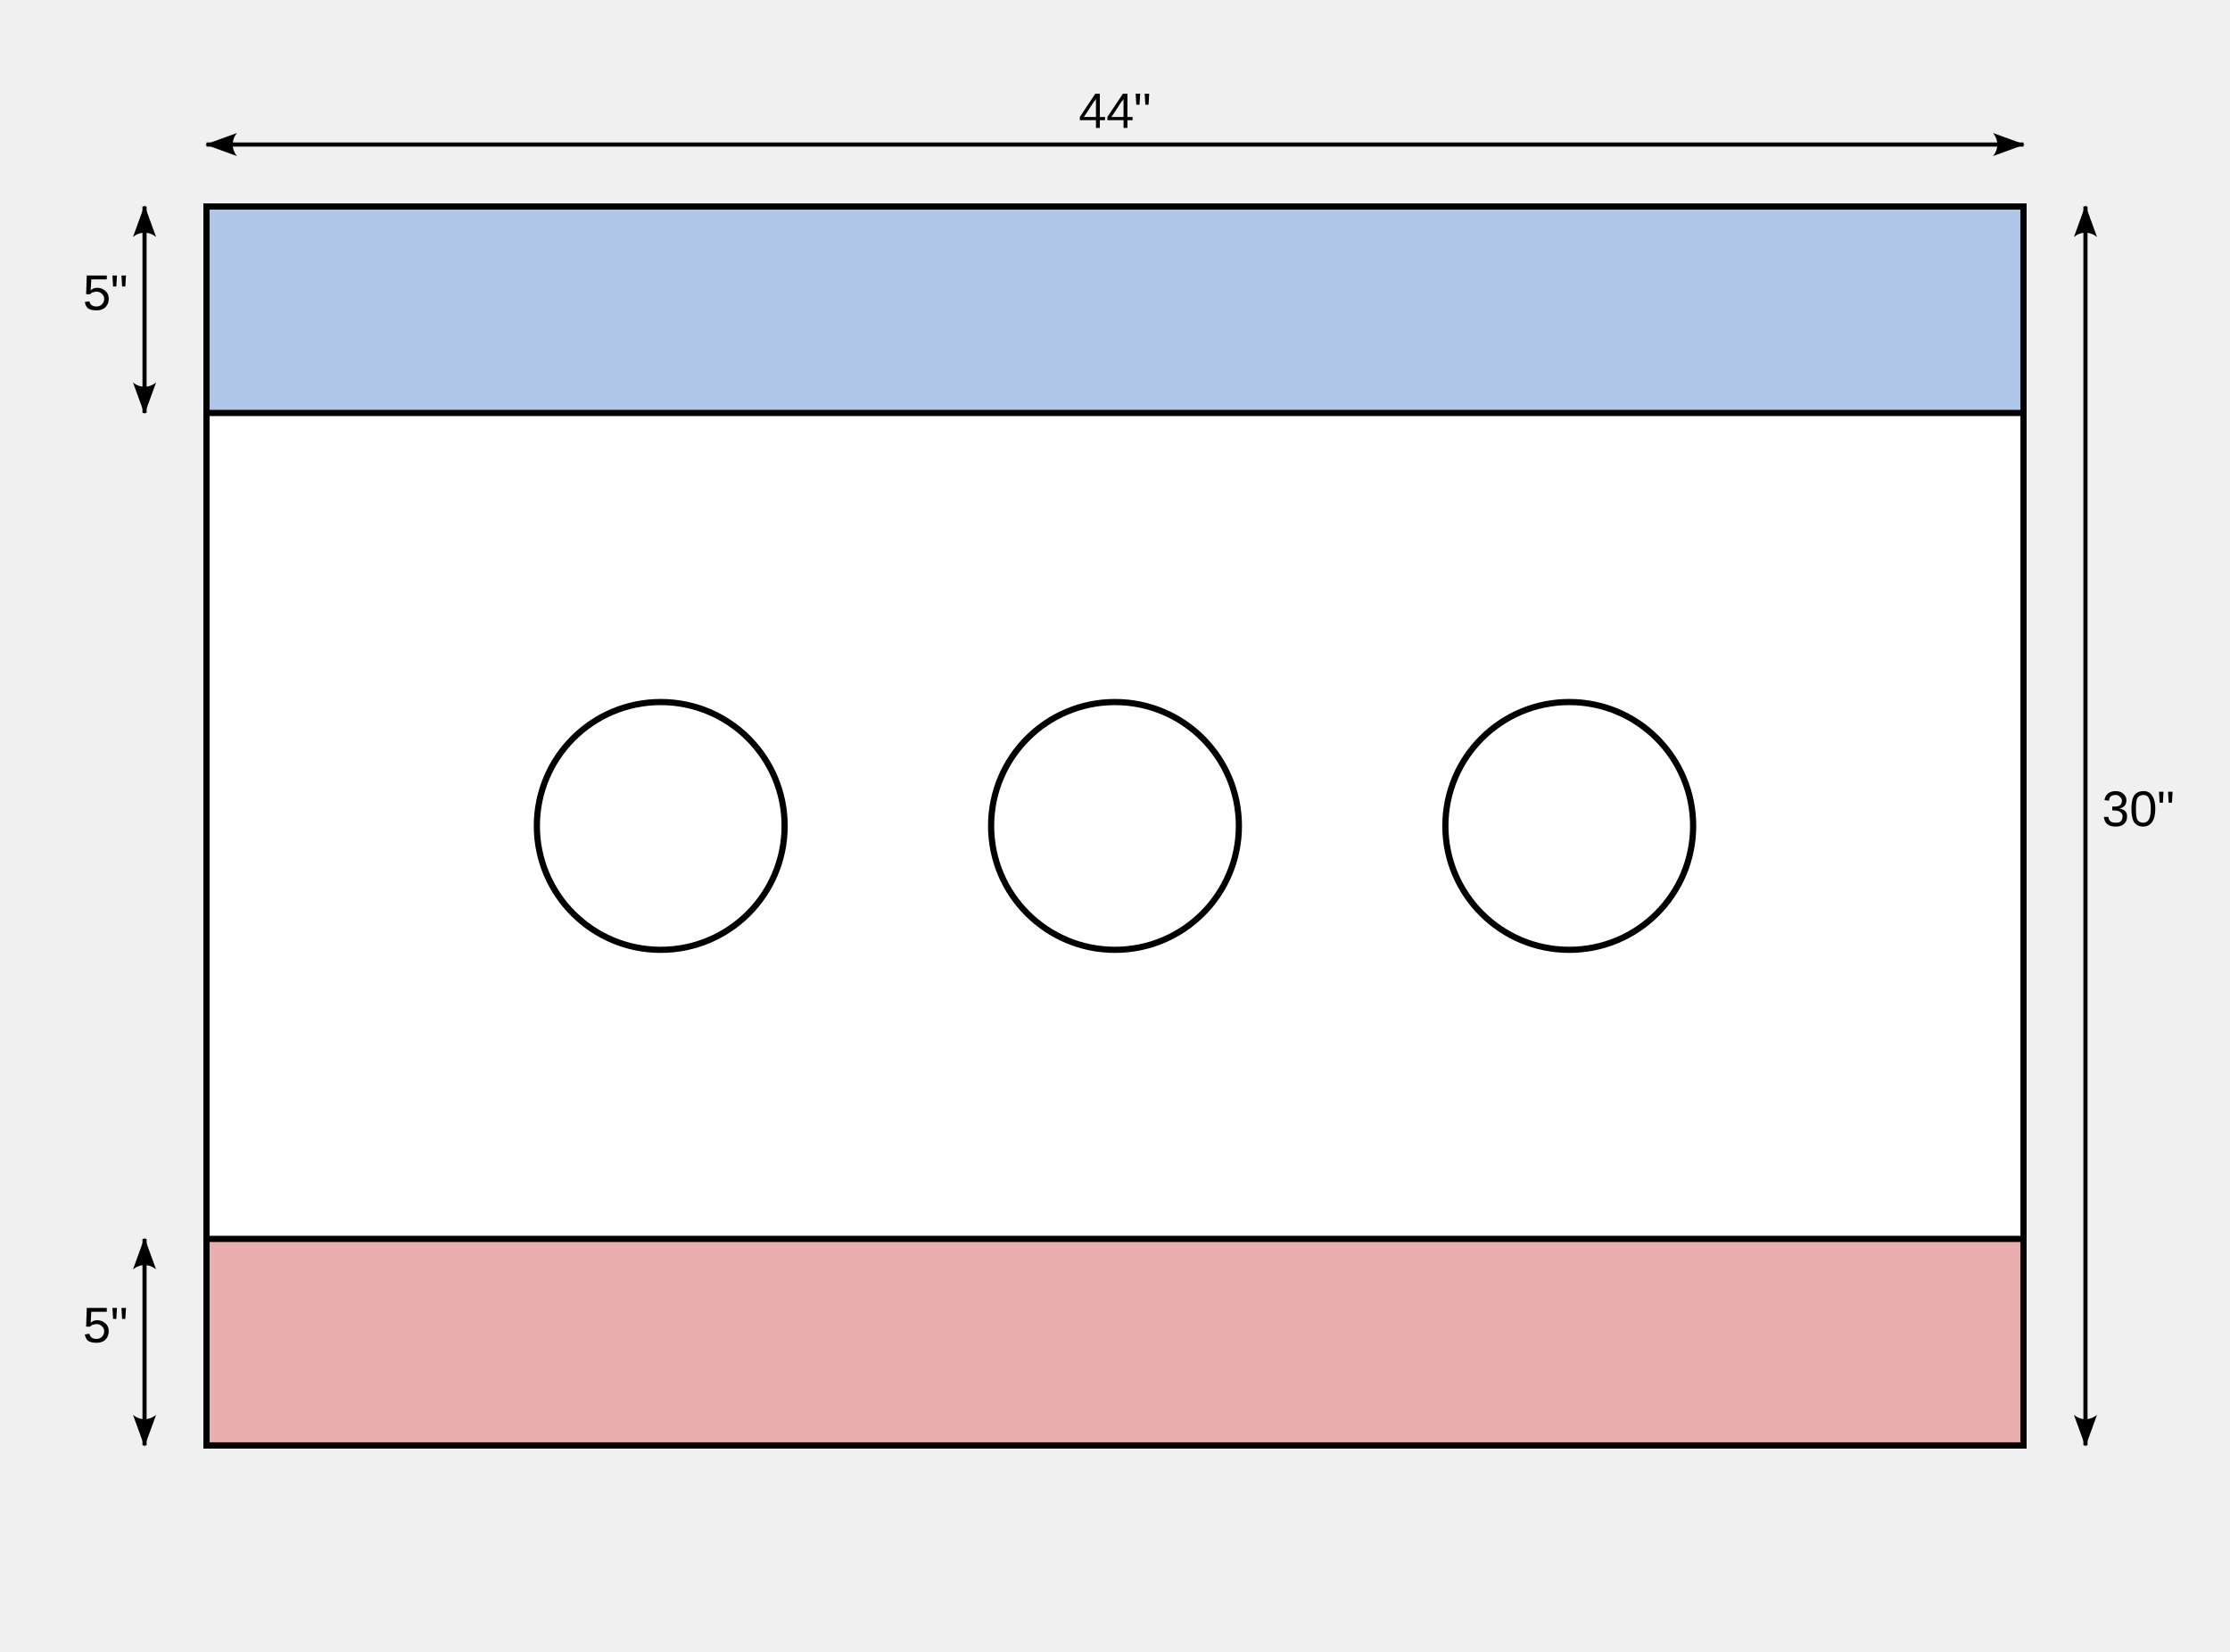
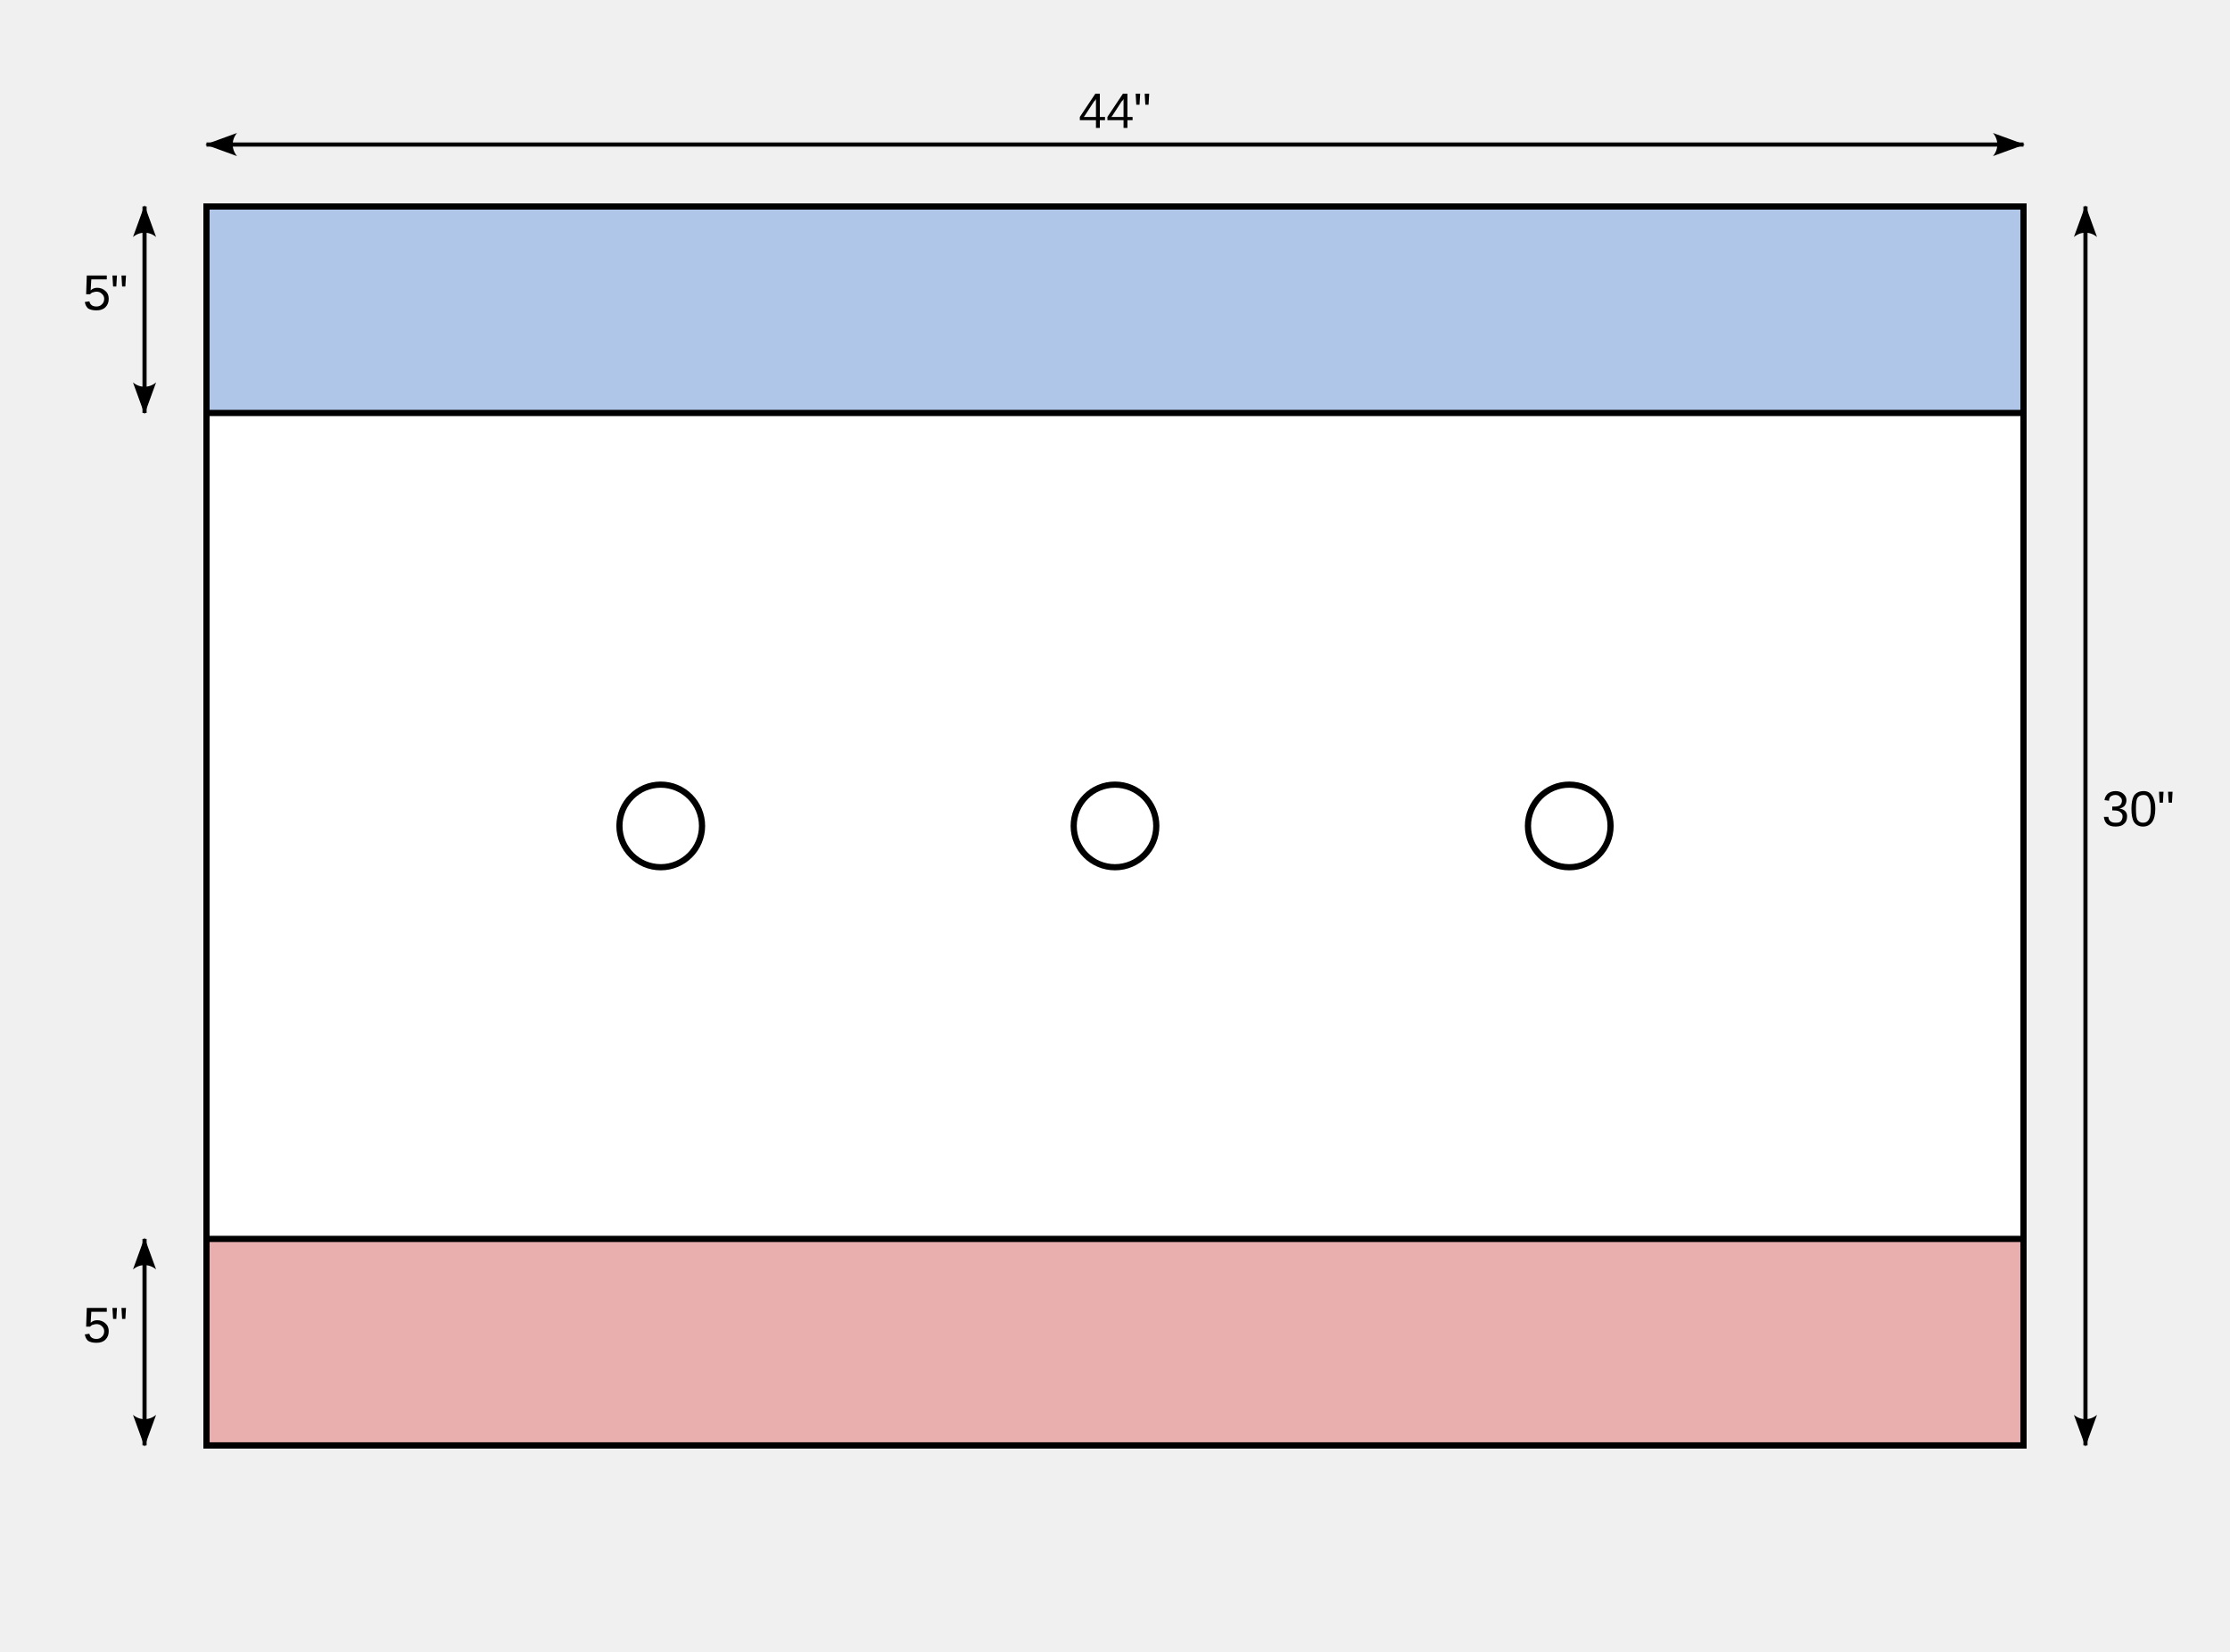
<svg xmlns="http://www.w3.org/2000/svg" viewBox="-5 -5 54 40" width="54in" height="40in">
  <defs>
    <marker id="dim-arrow" style="overflow:visible" refX="6" refY="0" orient="auto-start-reverse" markerWidth="1" markerHeight="1" viewBox="0 0 1 1">
      <path d="M -1.4,-2.8 6.3,0 -1.4,2.8 C 0,1.169 0,-1.162 -1.4,-2.8 Z" style="fill:context-stroke;fill-rule:evenodd;stroke:none" />
    </marker>
  </defs>
  <rect x="0" y="0" width="44" height="30" fill="#ffffff" stroke="#000000" stroke-width="0.15" />
  <rect x="0" y="0" width="44" height="5" fill="#afc6e9" stroke="#000000" stroke-width="0.15" />
  <rect x="0" y="25" width="44" height="5" fill="#e9afaf" stroke="#000000" stroke-width="0.15" />
  <line x1="0" y1="-1.5" x2="44" y2="-1.5" stroke="#000000" stroke-width="0.1" marker-start="url(#dim-arrow)" marker-end="url(#dim-arrow)" />
  <text x="22" y="-1.9" font-family="Arial" font-size="1.2" text-anchor="middle">44"</text>
  <line x1="45.5" y1="0" x2="45.5" y2="30" stroke="#000000" stroke-width="0.1" marker-start="url(#dim-arrow)" marker-end="url(#dim-arrow)" />
  <text x="45.9" y="15" font-family="Arial" font-size="1.2" text-anchor="start">30"</text>
  <line x1="-1.5" y1="0" x2="-1.5" y2="5" stroke="#000000" stroke-width="0.1" marker-start="url(#dim-arrow)" marker-end="url(#dim-arrow)" />
  <text x="-1.9" y="2.5" font-family="Arial" font-size="1.2" text-anchor="end">5"</text>
  <line x1="-1.5" y1="25" x2="-1.5" y2="30" stroke="#000000" stroke-width="0.1" marker-start="url(#dim-arrow)" marker-end="url(#dim-arrow)" />
  <text x="-1.9" y="27.5" font-family="Arial" font-size="1.2" text-anchor="end">5"</text>
-   <circle cx="11" cy="15" r="3" fill="none" stroke="#000000" stroke-width="0.15" />
-   <circle cx="22" cy="15" r="3" fill="none" stroke="#000000" stroke-width="0.15" />
-   <circle cx="33" cy="15" r="3" fill="none" stroke="#000000" stroke-width="0.15" />
+   <circle cx="11" cy="15" r="1" fill="none" stroke="#000000" stroke-width="0.15" />
+   <circle cx="22" cy="15" r="1" fill="none" stroke="#000000" stroke-width="0.15" />
+   <circle cx="33" cy="15" r="1" fill="none" stroke="#000000" stroke-width="0.15" />
</svg>
